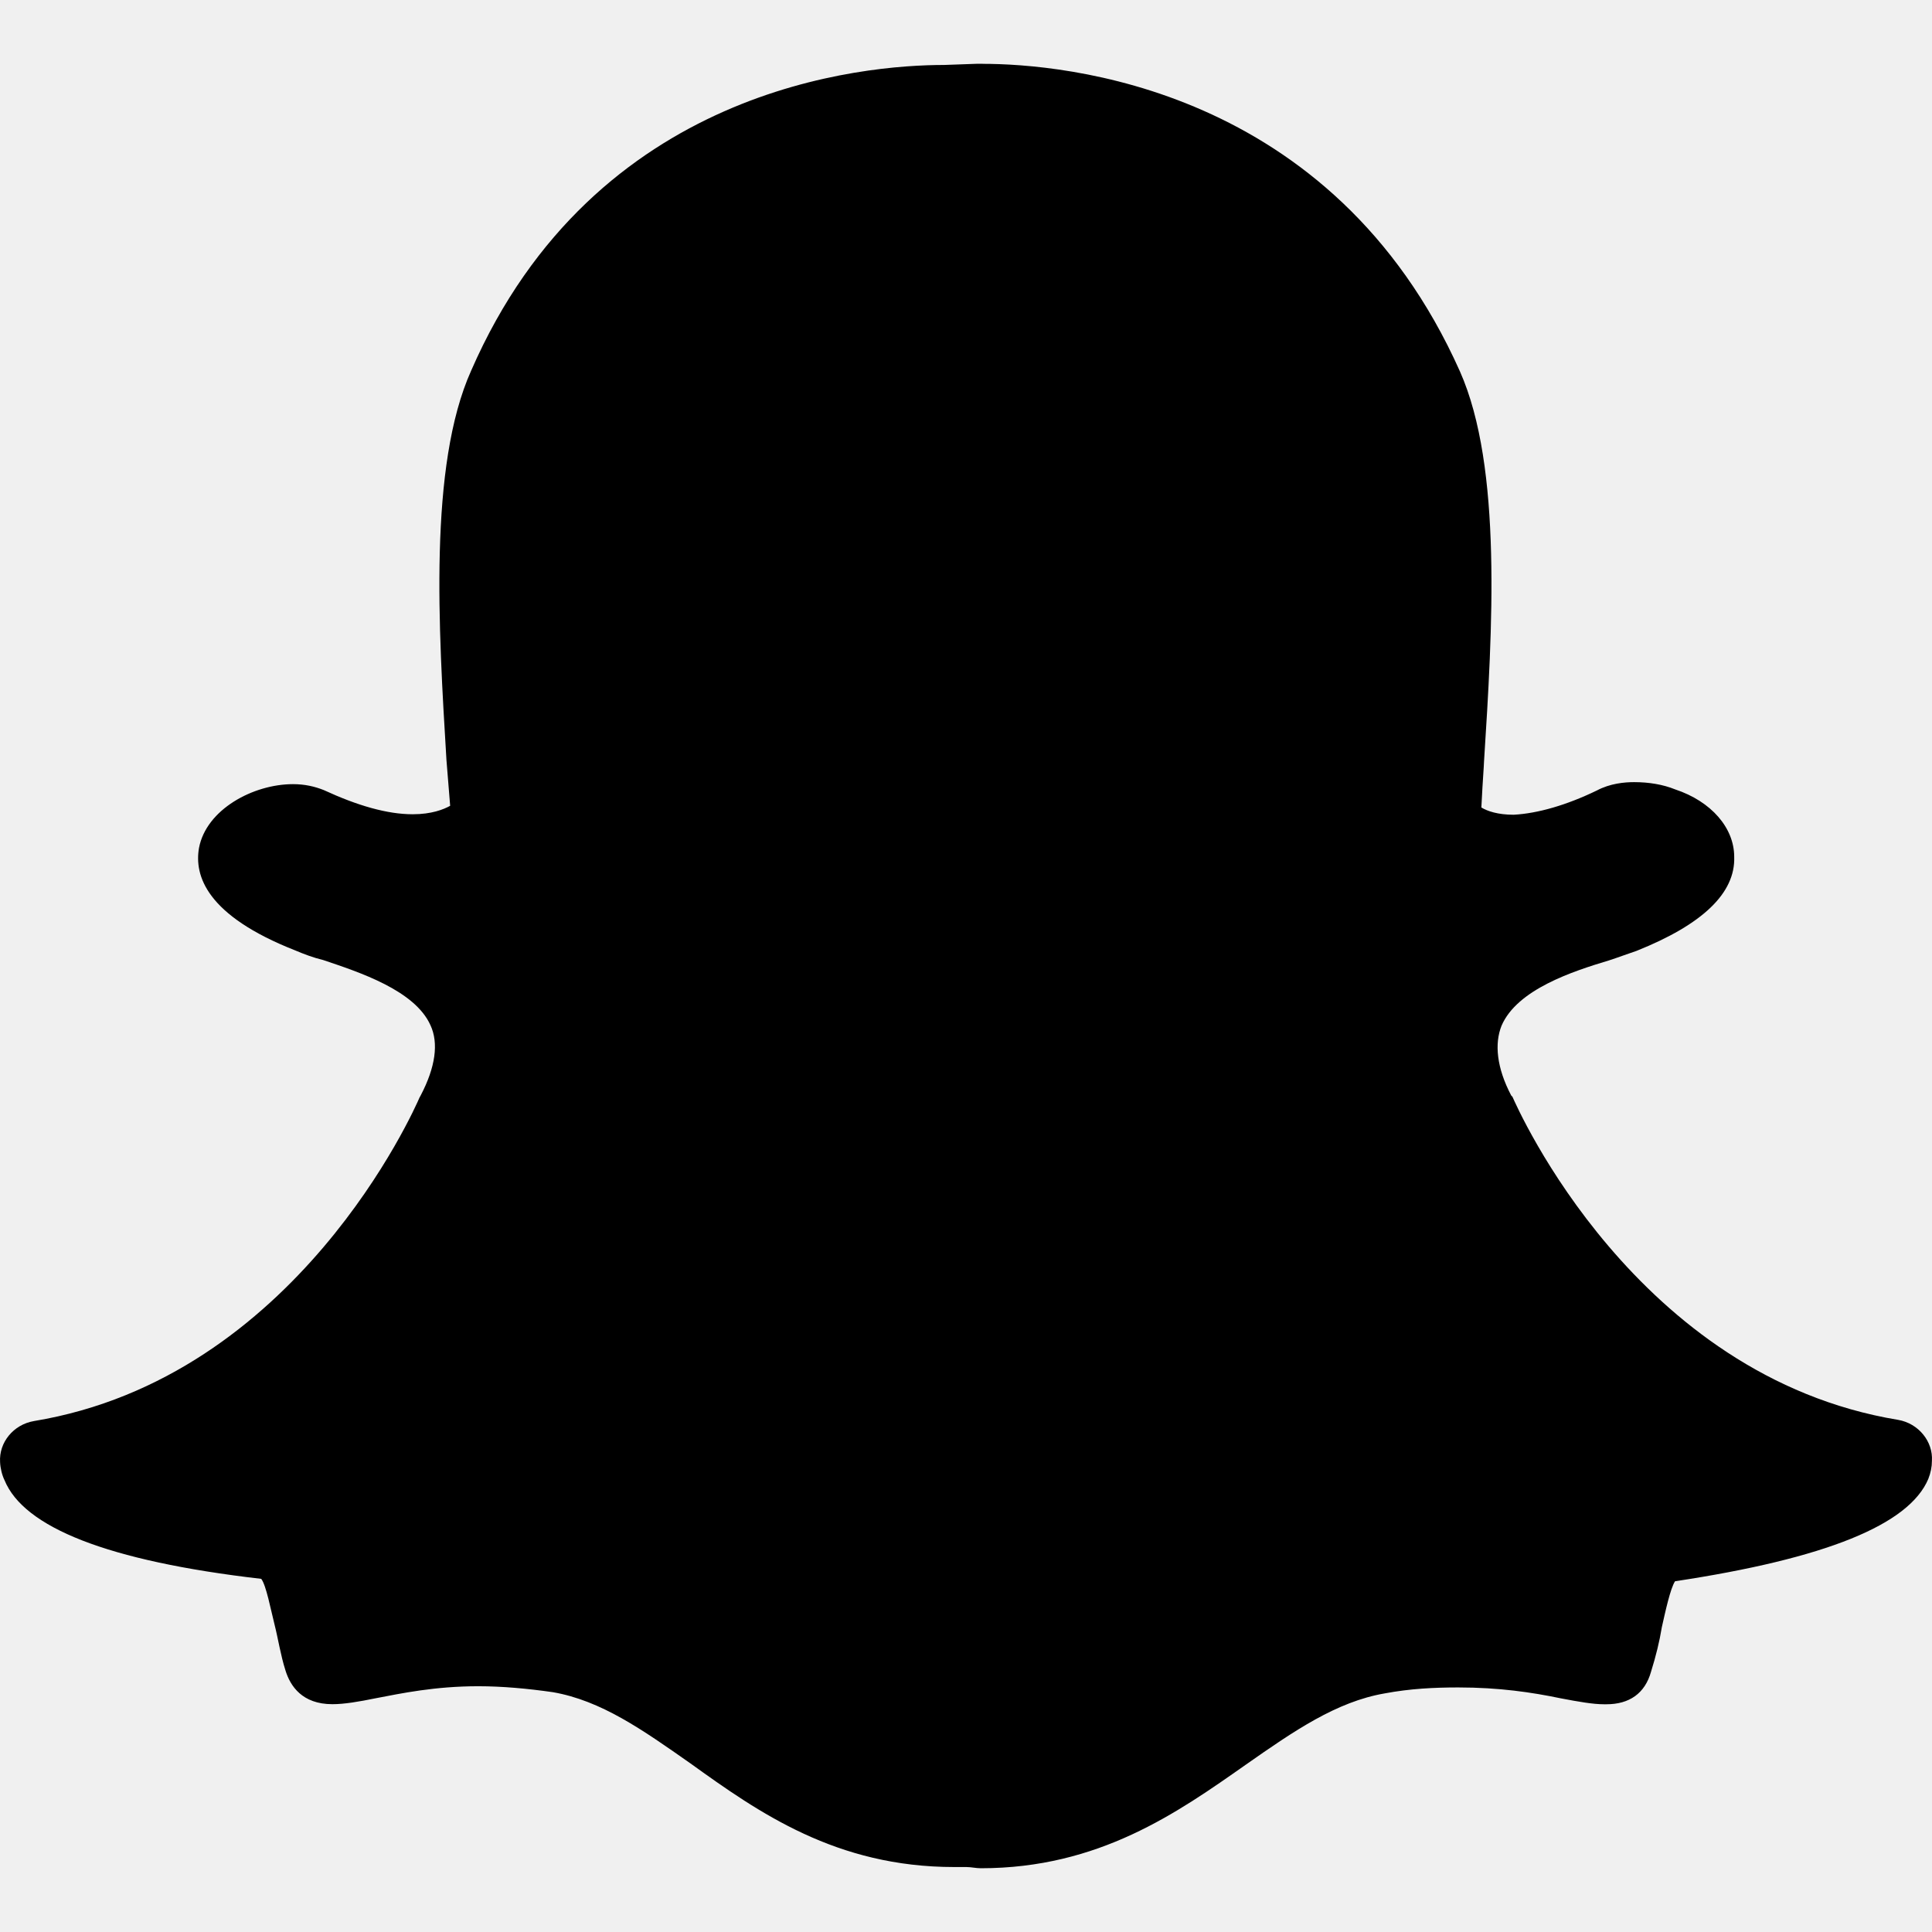
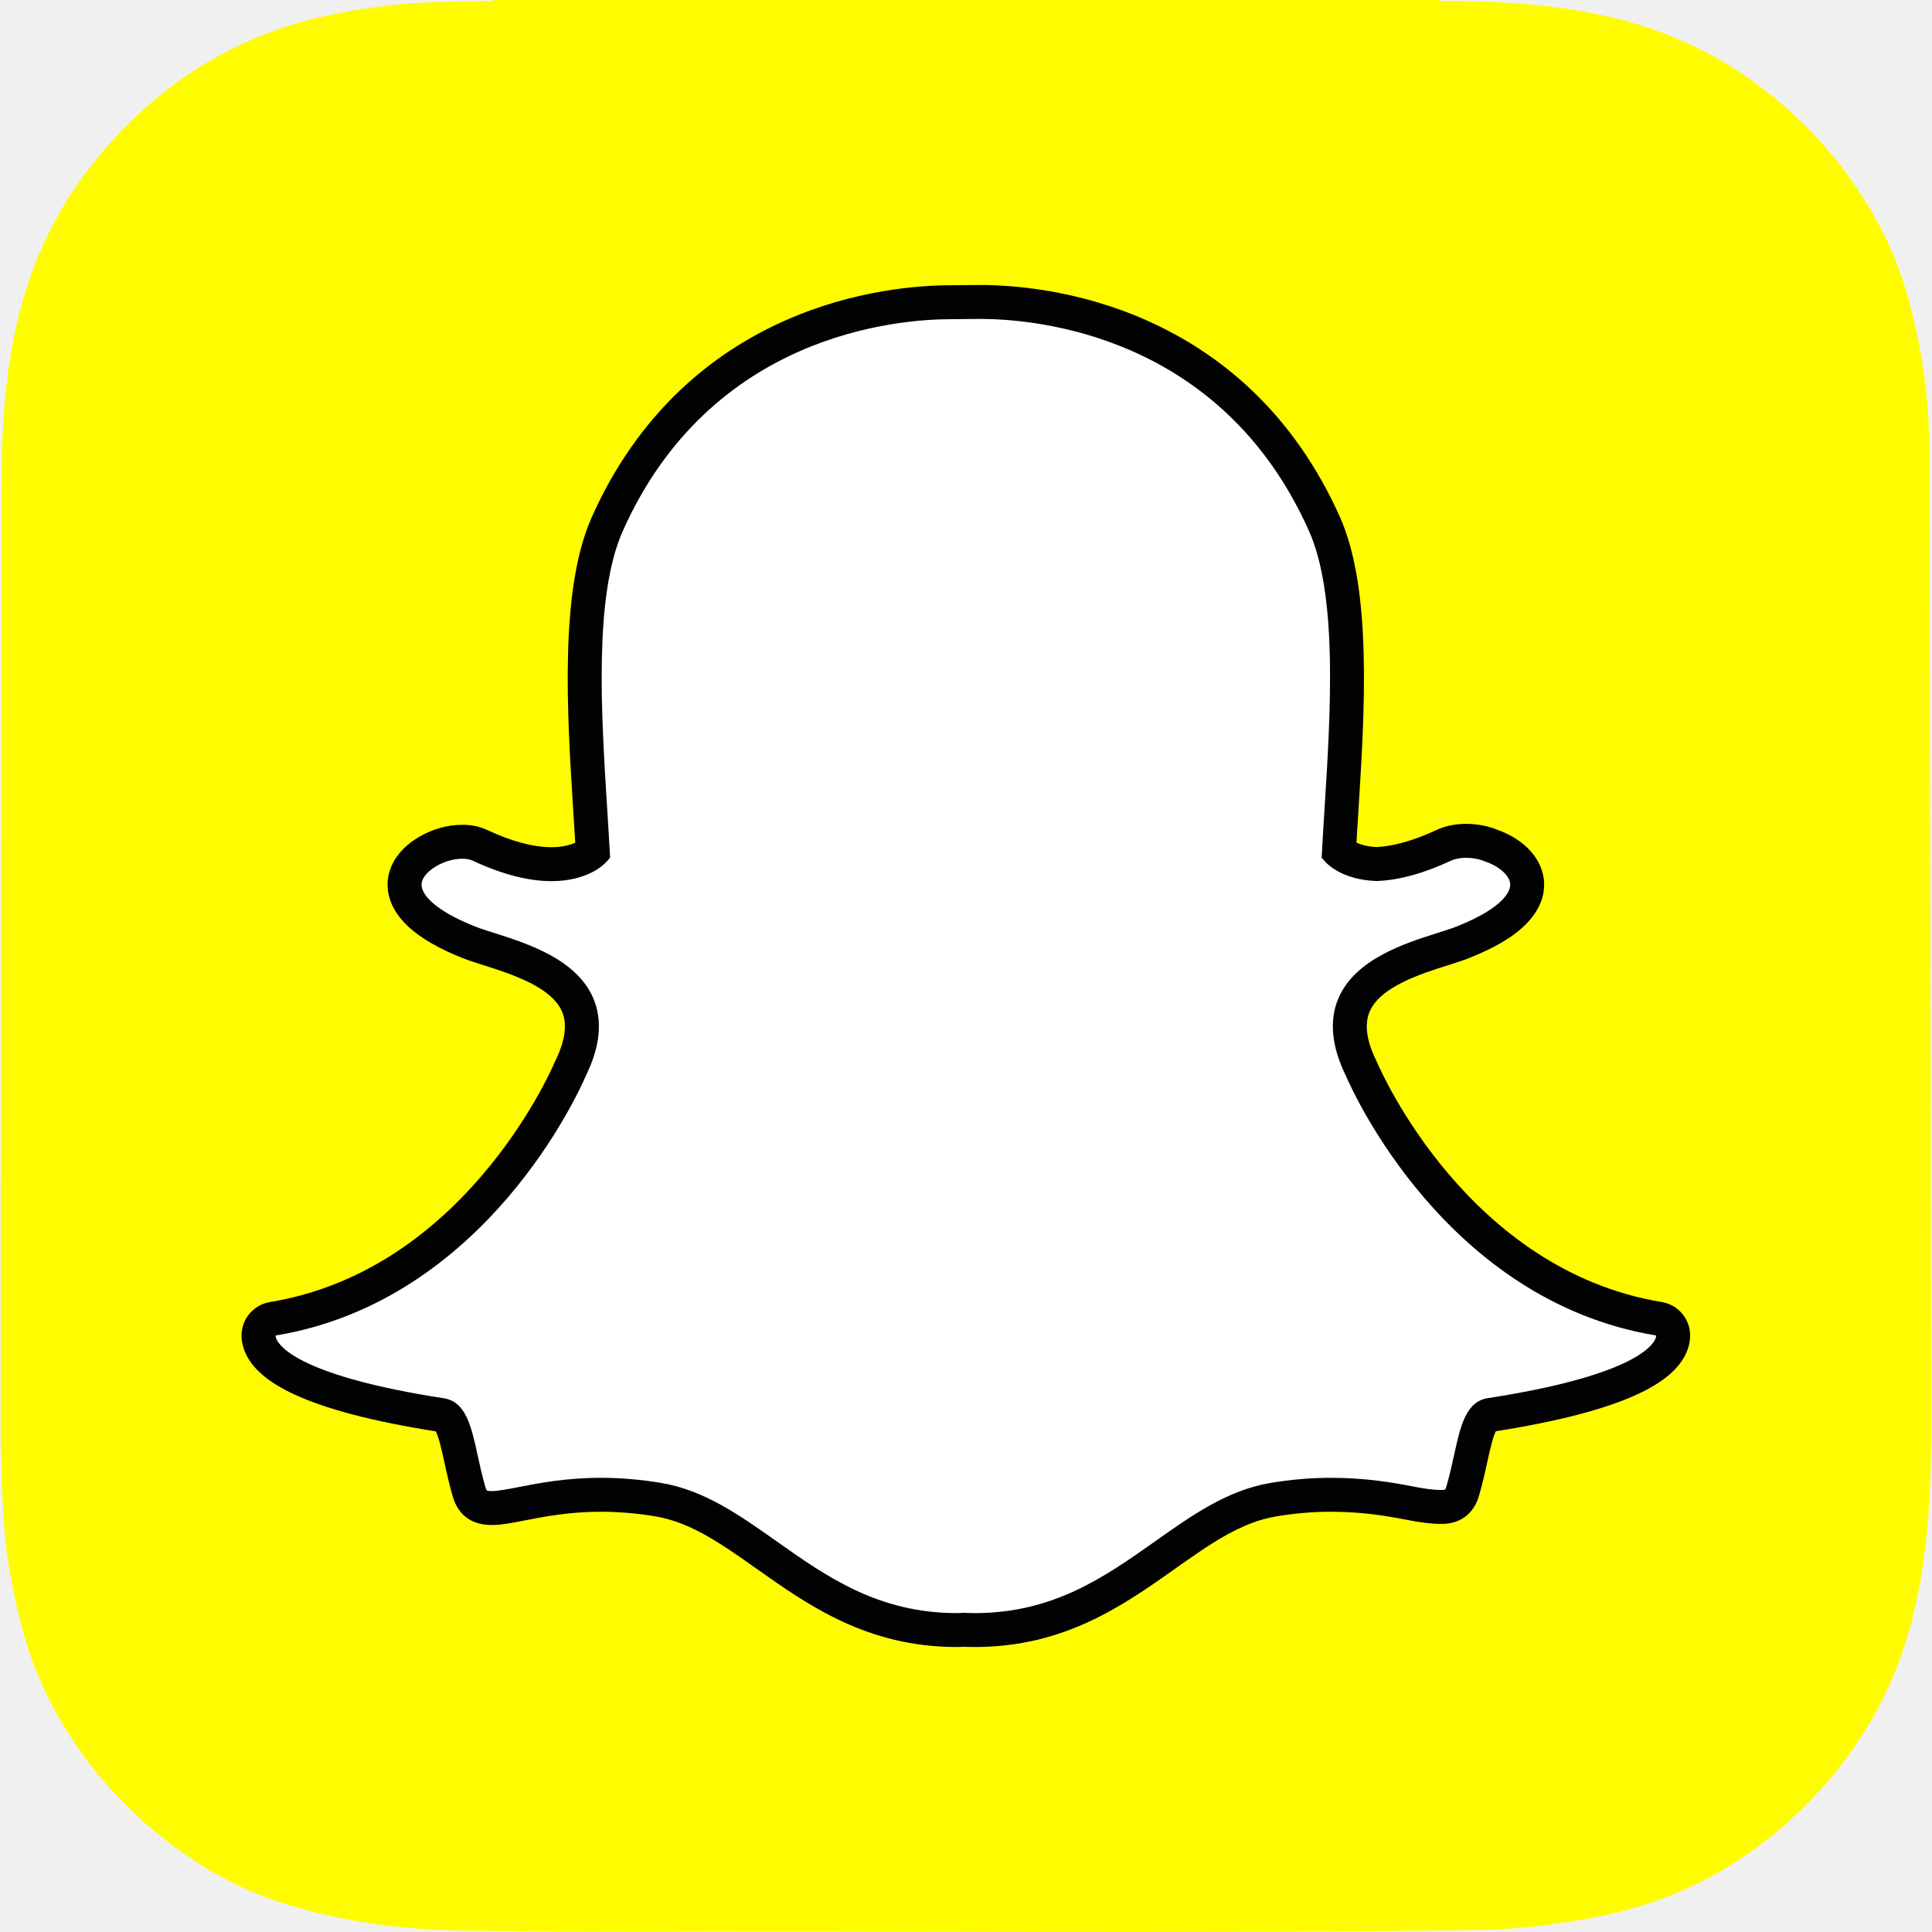
- <svg xmlns="http://www.w3.org/2000/svg" role="img" viewBox="0 0 24 24">
-   <path d="M12.206.793c.99 0 4.347.276 5.93 3.821.529 1.193.403 3.219.299 4.847l-.003.06c-.012.18-.022.345-.03.51.075.045.203.09.401.09.3-.016.659-.12 1.033-.301.165-.088.344-.104.464-.104.182 0 .359.029.509.09.45.149.734.479.734.838.015.449-.39.839-1.213 1.168-.089.029-.209.075-.344.119-.45.135-1.139.36-1.333.81-.09.224-.061.524.12.868l.015.015c.06.136 1.526 3.475 4.791 4.014.255.044.435.27.42.509 0 .075-.015.149-.045.225-.24.569-1.273.988-3.146 1.271-.059.091-.12.375-.164.57-.029.179-.074.36-.134.553-.076.271-.27.405-.555.405h-.03c-.135 0-.313-.031-.538-.074-.36-.075-.765-.135-1.273-.135-.3 0-.599.015-.913.074-.6.104-1.123.464-1.723.884-.853.599-1.826 1.288-3.294 1.288-.06 0-.119-.015-.18-.015h-.149c-1.468 0-2.427-.675-3.279-1.288-.599-.42-1.107-.779-1.707-.884-.314-.045-.629-.074-.928-.074-.54 0-.958.089-1.272.149-.211.043-.391.074-.54.074-.374 0-.523-.224-.583-.42-.061-.192-.09-.389-.135-.567-.046-.181-.105-.494-.166-.57-1.918-.222-2.95-.642-3.189-1.226-.031-.063-.052-.15-.055-.225-.015-.243.165-.465.42-.509 3.264-.54 4.73-3.879 4.791-4.02l.016-.029c.18-.345.224-.645.119-.869-.195-.434-.884-.658-1.332-.809-.121-.029-.24-.074-.346-.119-1.107-.435-1.257-.93-1.197-1.273.09-.479.674-.793 1.168-.793.146 0 .27.029.383.074.42.194.789.3 1.104.3.234 0 .384-.06.465-.105l-.046-.569c-.098-1.626-.225-3.651.307-4.837C7.392 1.077 10.739.807 11.727.807l.419-.015h.06z" />
+ <svg xmlns="http://www.w3.org/2000/svg" width="800px" height="800px" viewBox="147.353 39.286 514.631 514.631" version="1.1" id="Layer_1" xml:space="preserve">
+   <path style="fill:#FFFC00;" d="M147.553,423.021v0.023c0.308,11.424,0.403,22.914,2.33,34.268 c2.042,12.012,4.961,23.725,10.53,34.627c7.529,14.756,17.869,27.217,30.921,37.396c9.371,7.309,19.608,13.111,30.94,16.771 c16.524,5.33,33.571,7.373,50.867,7.473c10.791,0.068,21.575,0.338,32.37,0.293c78.395-0.33,156.792,0.566,235.189-0.484 c10.403-0.141,20.636-1.41,30.846-3.277c19.569-3.582,36.864-11.932,51.661-25.133c17.245-15.381,28.88-34.205,34.132-56.924 c3.437-14.85,4.297-29.916,4.444-45.035v-3.016c0-1.17-0.445-256.892-0.486-260.272c-0.115-9.285-0.799-18.5-2.54-27.636 c-2.117-11.133-5.108-21.981-10.439-32.053c-5.629-10.641-12.68-20.209-21.401-28.57c-13.359-12.81-28.775-21.869-46.722-26.661 c-16.21-4.327-32.747-5.285-49.405-5.27c-0.027-0.004-0.09-0.173-0.094-0.255H278.56c-0.005,0.086-0.008,0.172-0.014,0.255 c-9.454,0.173-18.922,0.102-28.328,1.268c-10.304,1.281-20.509,3.21-30.262,6.812c-15.362,5.682-28.709,14.532-40.11,26.347 c-12.917,13.386-22.022,28.867-26.853,46.894c-4.31,16.084-5.248,32.488-5.271,49.008" />
+   <path style="fill:#FFFFFF;" d="M407.001,473.488c-1.068,0-2.087-0.039-2.862-0.076c-0.615,0.053-1.25,0.076-1.886,0.076 c-22.437,0-37.439-10.607-50.678-19.973c-9.489-6.703-18.438-13.031-28.922-14.775c-5.149-0.854-10.271-1.287-15.22-1.287 c-8.917,0-15.964,1.383-21.109,2.389c-3.166,0.617-5.896,1.148-8.006,1.148c-2.21,0-4.895-0.49-6.014-4.311 c-0.887-3.014-1.523-5.934-2.137-8.746c-1.536-7.027-2.65-11.316-5.281-11.723c-28.141-4.342-44.768-10.738-48.08-18.484 c-0.347-0.814-0.541-1.633-0.584-2.443c-0.129-2.309,1.501-4.334,3.777-4.711c22.348-3.68,42.219-15.492,59.064-35.119 c13.049-15.195,19.457-29.713,20.145-31.316c0.03-0.072,0.065-0.148,0.101-0.217c3.247-6.588,3.893-12.281,1.926-16.916 c-3.626-8.551-15.635-12.361-23.58-14.882c-1.976-0.625-3.845-1.217-5.334-1.808c-7.043-2.782-18.626-8.66-17.083-16.773 c1.124-5.916,8.949-10.036,15.273-10.036c1.756,0,3.312,0.308,4.622,0.923c7.146,3.348,13.575,5.045,19.104,5.045 c6.876,0,10.197-2.618,11-3.362c-0.198-3.668-0.44-7.546-0.674-11.214c0-0.004-0.005-0.048-0.005-0.048 c-1.614-25.675-3.627-57.627,4.546-75.95c24.462-54.847,76.339-59.112,91.651-59.112c0.408,0,6.674-0.062,6.674-0.062 c0.283-0.005,0.59-0.009,0.908-0.009c15.354,0,67.339,4.27,91.816,59.15c8.173,18.335,6.158,50.314,4.539,76.016l-0.076,1.23 c-0.222,3.49-0.427,6.793-0.6,9.995c0.756,0.696,3.795,3.096,9.978,3.339c5.271-0.202,11.328-1.891,17.998-5.014 c2.062-0.968,4.345-1.169,5.895-1.169c2.343,0,4.727,0.456,6.714,1.285l0.106,0.041c5.66,2.009,9.367,6.024,9.447,10.242 c0.071,3.932-2.851,9.809-17.223,15.485c-1.472,0.583-3.35,1.179-5.334,1.808c-7.952,2.524-19.951,6.332-23.577,14.878 c-1.97,4.635-1.322,10.326,1.926,16.912c0.036,0.072,0.067,0.145,0.102,0.221c1,2.344,25.205,57.535,79.209,66.432 c2.275,0.379,3.908,2.406,3.778,4.711c-0.048,0.828-0.248,1.656-0.598,2.465c-3.289,7.703-19.915,14.09-48.064,18.438 c-2.642,0.408-3.755,4.678-5.277,11.668c-0.63,2.887-1.271,5.717-2.146,8.691c-0.819,2.797-2.641,4.164-5.567,4.164h-0.441 c-1.905,0-4.604-0.346-8.008-1.012c-5.95-1.158-12.623-2.236-21.109-2.236c-4.948,0-10.069,0.434-15.224,1.287 c-10.473,1.744-19.421,8.062-28.893,14.758C444.443,462.88,429.436,473.488,407.001,473.488" />
+   <path style="fill:#020202;" d="M408.336,124.235c14.455,0,64.231,3.883,87.688,56.472c7.724,17.317,5.744,48.686,4.156,73.885 c-0.248,3.999-0.494,7.875-0.694,11.576l-0.084,1.591l1.062,1.185c0.429,0.476,4.444,4.672,13.374,5.017l0.144,0.008l0.15-0.003 c5.904-0.225,12.554-2.059,19.776-5.442c1.064-0.498,2.48-0.741,3.978-0.741c1.707,0,3.521,0.321,5.017,0.951l0.226,0.09 c3.787,1.327,6.464,3.829,6.505,6.093c0.022,1.28-0.935,5.891-14.359,11.194c-1.312,0.518-3.039,1.069-5.041,1.7 c-8.736,2.774-21.934,6.96-26.376,17.427c-2.501,5.896-1.816,12.854,2.034,20.678c1.584,3.697,26.52,59.865,82.631,69.111 c-0.011,0.266-0.079,0.557-0.229,0.9c-0.951,2.24-6.996,9.979-44.612,15.783c-5.886,0.902-7.328,7.5-9,15.17 c-0.604,2.746-1.218,5.518-2.062,8.381c-0.258,0.865-0.306,0.914-1.233,0.914c-0.128,0-0.278,0-0.442,0 c-1.668,0-4.2-0.346-7.135-0.922c-5.345-1.041-12.647-2.318-21.982-2.318c-5.21,0-10.577,0.453-15.962,1.352 c-11.511,1.914-20.872,8.535-30.786,15.543c-13.314,9.408-27.075,19.143-48.071,19.143c-0.917,0-1.812-0.031-2.709-0.076 l-0.236-0.01l-0.237,0.018c-0.515,0.045-1.034,0.068-1.564,0.068c-20.993,0-34.76-9.732-48.068-19.143 c-9.916-7.008-19.282-13.629-30.791-15.543c-5.38-0.896-10.752-1.352-15.959-1.352c-9.333,0-16.644,1.428-21.978,2.471 c-2.935,0.574-5.476,1.066-7.139,1.066c-1.362,0-1.388-0.08-1.676-1.064c-0.844-2.865-1.461-5.703-2.062-8.445 c-1.676-7.678-3.119-14.312-9.002-15.215c-37.613-5.809-43.659-13.561-44.613-15.795c-0.149-0.352-0.216-0.652-0.231-0.918 c56.11-9.238,81.041-65.408,82.63-69.119c3.857-7.818,4.541-14.775,2.032-20.678c-4.442-10.461-17.638-14.653-26.368-17.422 c-2.007-0.635-3.735-1.187-5.048-1.705c-11.336-4.479-14.823-8.991-14.305-11.725c0.601-3.153,6.067-6.359,10.837-6.359 c1.072,0,2.012,0.173,2.707,0.498c7.747,3.631,14.819,5.472,21.022,5.472c9.751,0,14.091-4.537,14.557-5.055l1.057-1.182 l-0.085-1.583c-0.197-3.699-0.44-7.574-0.696-11.565c-1.583-25.205-3.563-56.553,4.158-73.871 c23.37-52.396,72.903-56.435,87.525-56.435c0.36,0,6.717-0.065,6.717-0.065C407.744,124.239,408.033,124.235,408.336,124.235 M408.336,115.197h-0.017c-0.333,0-0.646,0-0.944,0.004c-2.376,0.024-6.282,0.062-6.633,0.066c-8.566,0-25.705,1.21-44.115,9.336 c-10.526,4.643-19.994,10.921-28.14,18.66c-9.712,9.221-17.624,20.59-23.512,33.796c-8.623,19.336-6.576,51.905-4.932,78.078 l0.006,0.041c0.176,2.803,0.361,5.73,0.53,8.582c-1.265,0.581-3.316,1.194-6.339,1.194c-4.864,0-10.648-1.555-17.187-4.619 c-1.924-0.896-4.12-1.349-6.543-1.349c-3.893,0-7.997,1.146-11.557,3.239c-4.479,2.63-7.373,6.347-8.159,10.468 c-0.518,2.726-0.493,8.114,5.492,13.578c3.292,3.008,8.128,5.782,14.37,8.249c1.638,0.645,3.582,1.261,5.641,1.914 c7.145,2.271,17.959,5.702,20.779,12.339c1.429,3.365,0.814,7.793-1.823,13.145c-0.069,0.146-0.138,0.289-0.201,0.439 c-0.659,1.539-6.807,15.465-19.418,30.152c-7.166,8.352-15.059,15.332-23.447,20.752c-10.238,6.617-21.316,10.943-32.923,12.855 c-4.558,0.748-7.813,4.809-7.559,9.424c0.078,1.33,0.39,2.656,0.931,3.939c0.004,0.008,0.009,0.016,0.013,0.023 c1.843,4.311,6.116,7.973,13.063,11.203c8.489,3.943,21.185,7.26,37.732,9.855c0.836,1.59,1.704,5.586,2.305,8.322 c0.629,2.908,1.285,5.898,2.22,9.074c1.009,3.441,3.626,7.553,10.349,7.553c2.548,0,5.478-0.574,8.871-1.232 c4.969-0.975,11.764-2.305,20.245-2.305c4.702,0,9.575,0.414,14.48,1.229c9.455,1.574,17.606,7.332,27.037,14 c13.804,9.758,29.429,20.803,53.302,20.803c0.651,0,1.304-0.021,1.949-0.066c0.789,0.037,1.767,0.066,2.799,0.066 c23.88,0,39.501-11.049,53.29-20.799l0.022-0.02c9.433-6.66,17.575-12.41,27.027-13.984c4.903-0.814,9.775-1.229,14.479-1.229 c8.102,0,14.517,1.033,20.245,2.15c3.738,0.736,6.643,1.09,8.872,1.09l0.218,0.004h0.226c4.917,0,8.53-2.699,9.909-7.422 c0.916-3.109,1.57-6.029,2.215-8.986c0.562-2.564,1.46-6.674,2.296-8.281c16.558-2.6,29.249-5.91,37.739-9.852 c6.931-3.215,11.199-6.873,13.053-11.166c0.556-1.287,0.881-2.621,0.954-3.979c0.261-4.607-2.999-8.676-7.56-9.424 c-51.585-8.502-74.824-61.506-75.785-63.758c-0.062-0.148-0.132-0.295-0.205-0.438c-2.637-5.354-3.246-9.777-1.816-13.148 c2.814-6.631,13.621-10.062,20.771-12.332c2.07-0.652,4.021-1.272,5.646-1.914c7.039-2.78,12.07-5.796,15.389-9.221 c3.964-4.083,4.736-7.995,4.688-10.555c-0.121-6.194-4.856-11.698-12.388-14.393c-2.544-1.052-5.445-1.607-8.399-1.607 c-2.011,0-4.989,0.276-7.808,1.592c-6.035,2.824-11.441,4.368-16.082,4.588c-2.468-0.125-4.199-0.66-5.32-1.171 c0.141-2.416,0.297-4.898,0.458-7.486l0.067-1.108c1.653-26.19,3.707-58.784-4.92-78.134c-5.913-13.253-13.853-24.651-23.604-33.892 c-8.178-7.744-17.678-14.021-28.242-18.661C434.052,116.402,416.914,115.197,408.336,115.197" />
+   <rect x="147.553" y="39.443" style="fill:none;" width="514.231" height="514.23" />
</svg>
